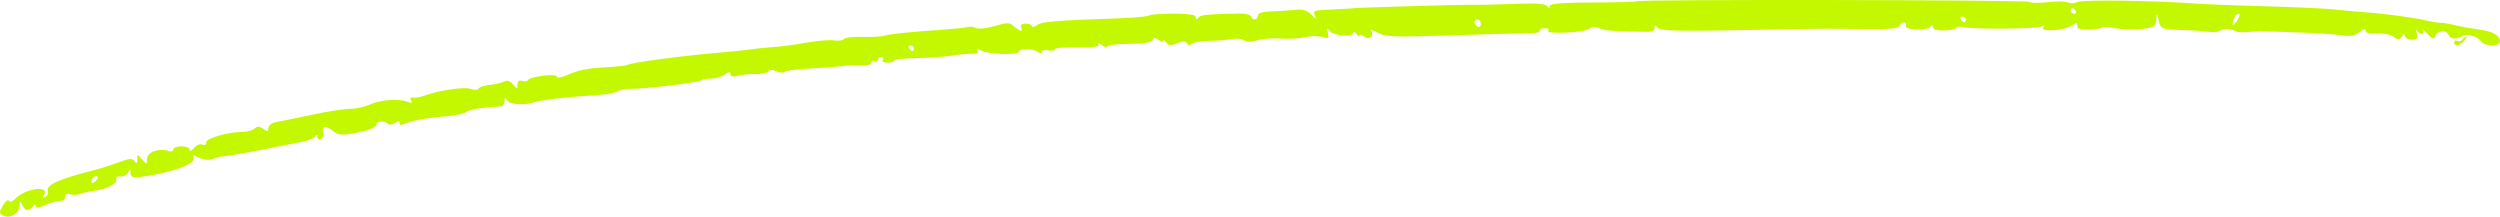
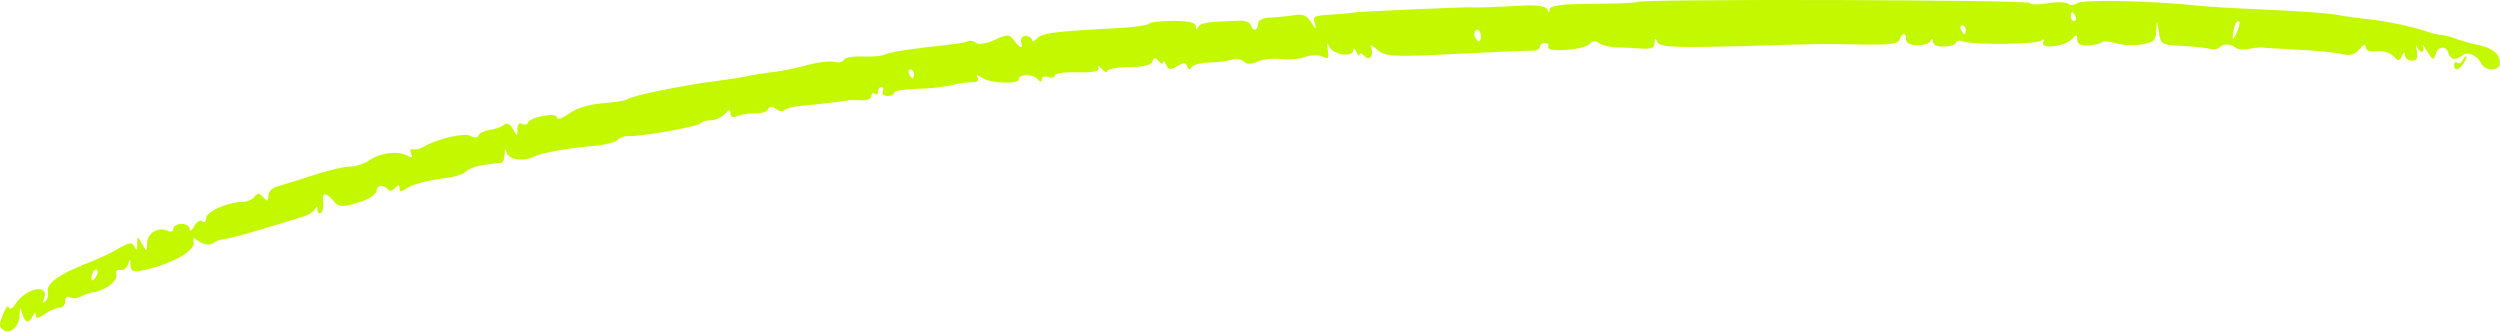
- <svg xmlns="http://www.w3.org/2000/svg" width="277" height="24" viewBox="0 0 277 24" fill="none">
-   <path fill-rule="evenodd" clip-rule="evenodd" d="M181.374 0.142C181.298 0.21 179.09 0.271 176.47 0.278C173.096 0.287 171.703 0.4 171.699 0.664C171.695 0.938 171.623 0.94 171.427 0.674C171.258 0.445 170.224 0.347 168.619 0.406C165.649 0.517 163.539 0.562 162.9 0.529C162.327 0.5 150.101 0.854 150.101 0.9C150.101 0.919 149.202 0.975 148.104 1.026C145.378 1.151 145.457 1.127 145.71 1.755C145.882 2.182 145.784 2.154 145.295 1.636C144.804 1.117 144.359 0.991 143.384 1.098C142.685 1.174 141.501 1.252 140.752 1.27C139.878 1.291 139.39 1.456 139.39 1.728C139.39 2.234 138.78 2.3 138.596 1.815C138.526 1.629 137.981 1.486 137.386 1.497C133.752 1.567 133.009 1.641 132.769 1.959C132.583 2.207 132.501 2.193 132.497 1.914C132.493 1.634 131.75 1.515 130.01 1.515C128.646 1.515 127.424 1.607 127.297 1.719C127.169 1.832 125.63 1.973 123.878 2.033C116.841 2.275 115.429 2.393 114.895 2.783C114.588 3.007 114.337 3.06 114.337 2.9C114.337 2.741 114.029 2.61 113.652 2.61C113.243 2.61 113.039 2.776 113.146 3.021C113.389 3.579 113.057 3.538 112.36 2.924C111.842 2.469 111.623 2.465 110.205 2.89C109.333 3.152 108.416 3.249 108.156 3.108C107.897 2.967 107.508 2.911 107.29 2.983C107.072 3.055 105.995 3.177 104.897 3.254C100.674 3.55 98.522 3.769 97.998 3.955C97.699 4.061 96.612 4.121 95.584 4.088C94.556 4.054 93.62 4.162 93.505 4.325C93.389 4.49 92.902 4.558 92.42 4.477C91.939 4.396 90.605 4.502 89.455 4.711C88.305 4.922 86.611 5.148 85.692 5.214C84.772 5.281 83.529 5.409 82.93 5.499C82.331 5.589 80.86 5.742 79.662 5.838C75.91 6.141 70.027 6.918 69.553 7.174C69.384 7.265 68.404 7.385 67.374 7.44C65.045 7.565 64.121 7.746 62.76 8.344C62.148 8.612 61.689 8.675 61.689 8.49C61.689 8.107 58.664 8.478 58.489 8.882C58.426 9.027 58.14 9.067 57.853 8.97C57.52 8.857 57.332 9.001 57.332 9.368C57.332 9.914 57.308 9.913 56.843 9.354C56.523 8.97 56.182 8.858 55.861 9.033C55.59 9.18 54.871 9.348 54.263 9.406C53.654 9.465 53.105 9.646 53.042 9.81C52.974 9.986 52.592 9.996 52.113 9.836C51.372 9.588 48.391 10.056 46.803 10.669C46.503 10.785 46.037 10.847 45.768 10.808C45.463 10.763 45.382 10.885 45.555 11.131C45.758 11.42 45.646 11.458 45.138 11.271C44.13 10.9 42.148 11.052 40.965 11.591C40.402 11.847 39.424 12.057 38.794 12.057C38.163 12.057 36.316 12.342 34.691 12.69C33.065 13.038 31.286 13.4 30.736 13.495C30.143 13.597 29.738 13.874 29.738 14.178C29.738 14.604 29.643 14.621 29.178 14.282C28.753 13.972 28.516 13.963 28.198 14.243C27.966 14.446 27.392 14.613 26.921 14.613C25.288 14.613 22.839 15.317 22.839 15.787C22.839 16.053 22.663 16.151 22.421 16.02C22.191 15.895 21.782 16.058 21.513 16.382C21.244 16.706 21.024 16.799 21.024 16.59C21.024 16.381 20.615 16.21 20.116 16.21C19.617 16.21 19.208 16.369 19.208 16.563C19.208 16.758 18.95 16.83 18.635 16.723C17.606 16.376 16.305 16.864 16.292 17.602C16.281 18.273 16.27 18.274 15.747 17.666C15.22 17.052 15.214 17.052 15.209 17.666C15.204 18.124 15.123 18.176 14.898 17.863C14.649 17.518 14.334 17.539 13.179 17.977C12.401 18.273 11.03 18.702 10.131 18.932C6.395 19.888 5.049 20.525 5.31 21.215C5.387 21.416 5.252 21.689 5.011 21.82C4.732 21.972 4.667 21.924 4.832 21.69C5.655 20.518 2.93 20.787 1.72 21.998C1.365 22.352 1.061 22.457 0.983 22.251C0.91 22.058 0.617 22.282 0.333 22.75C-0.109 23.476 -0.11 23.639 0.325 23.875C1.059 24.274 2.138 23.661 2.169 22.827C2.191 22.207 2.227 22.192 2.455 22.702C2.765 23.393 3.215 23.455 3.64 22.866C3.849 22.575 3.949 22.561 3.953 22.82C3.957 23.095 4.233 23.074 4.957 22.742C5.506 22.489 6.242 22.282 6.591 22.281C6.94 22.28 7.226 22.068 7.226 21.81C7.226 21.524 7.439 21.413 7.771 21.525C8.071 21.626 8.601 21.602 8.951 21.473C9.3 21.343 9.992 21.19 10.489 21.133C11.809 20.981 13.087 20.302 12.892 19.855C12.794 19.63 12.979 19.502 13.333 19.55C13.669 19.595 14.055 19.401 14.19 19.119C14.405 18.672 14.441 18.679 14.463 19.172C14.483 19.626 14.723 19.709 15.668 19.591C18.811 19.197 21.706 18.163 21.462 17.523C21.343 17.213 21.443 17.162 21.793 17.354C22.475 17.729 23.264 17.812 23.726 17.558C23.937 17.442 24.437 17.33 24.836 17.309C25.451 17.277 28.083 16.797 31.916 16.018C32.416 15.917 33.233 15.753 33.732 15.655C34.231 15.556 34.76 15.318 34.906 15.124C35.088 14.885 35.175 14.906 35.179 15.19C35.181 15.42 35.362 15.512 35.579 15.394C35.796 15.276 35.894 14.913 35.798 14.587C35.603 13.933 36.16 13.906 36.926 14.533C37.527 15.024 38.047 15.031 40.106 14.575C40.994 14.378 41.72 14.031 41.72 13.804C41.72 13.384 42.582 13.348 43.037 13.749C43.175 13.869 43.506 13.808 43.774 13.612C44.134 13.349 44.261 13.353 44.261 13.626C44.261 13.879 44.462 13.902 44.897 13.697C45.636 13.349 47.42 13.035 49.641 12.861C50.503 12.793 51.42 12.584 51.678 12.396C51.937 12.207 52.865 11.996 53.741 11.927C54.618 11.857 55.458 11.787 55.608 11.769C55.757 11.752 55.892 11.486 55.905 11.178C55.926 10.721 55.976 10.706 56.178 11.098C56.425 11.577 58.074 11.712 59.148 11.341C59.913 11.076 62.904 10.724 65.654 10.575C66.935 10.506 68.178 10.307 68.415 10.134C68.651 9.962 69.237 9.833 69.715 9.848C71.114 9.894 77.46 9.149 77.662 8.916C77.764 8.798 78.255 8.705 78.754 8.707C79.254 8.709 79.948 8.507 80.298 8.258C80.784 7.911 80.933 7.9 80.933 8.211C80.933 8.486 81.198 8.545 81.75 8.394C82.2 8.271 83.086 8.186 83.72 8.205C84.354 8.224 84.976 8.092 85.103 7.912C85.255 7.695 85.558 7.688 85.99 7.892C86.352 8.062 86.76 8.101 86.898 7.98C87.037 7.858 87.834 7.718 88.671 7.668C91.075 7.524 93.806 7.312 94.004 7.254C94.104 7.225 94.716 7.226 95.366 7.257C96.042 7.29 96.546 7.159 96.546 6.951C96.546 6.752 96.709 6.677 96.909 6.786C97.109 6.895 97.272 6.831 97.272 6.645C97.272 6.459 97.445 6.307 97.656 6.307C97.868 6.307 97.94 6.45 97.817 6.626C97.693 6.802 97.929 6.946 98.34 6.946C98.751 6.946 99.087 6.837 99.087 6.704C99.087 6.572 100.19 6.45 101.538 6.434C102.886 6.418 104.643 6.297 105.441 6.166C106.24 6.036 107.27 5.941 107.731 5.956C108.249 5.973 108.474 5.85 108.322 5.634C108.146 5.383 108.287 5.384 108.823 5.636C109.675 6.037 112.885 6.116 112.885 5.736C112.885 5.347 114.428 5.337 114.956 5.722C115.267 5.949 115.426 5.954 115.426 5.737C115.426 5.556 115.753 5.484 116.152 5.575C116.552 5.667 116.879 5.618 116.879 5.466C116.879 5.313 118.02 5.208 119.415 5.231C121.216 5.261 121.881 5.168 121.706 4.911C121.57 4.712 121.736 4.747 122.074 4.988C122.412 5.229 122.688 5.301 122.688 5.148C122.689 4.995 123.78 4.864 125.113 4.858C126.728 4.851 127.588 4.713 127.69 4.446C127.806 4.138 127.961 4.131 128.351 4.416C128.631 4.62 128.863 4.662 128.866 4.509C128.869 4.356 129.021 4.438 129.203 4.691C129.469 5.061 129.716 5.08 130.444 4.788C131.138 4.51 131.396 4.514 131.532 4.806C131.648 5.055 131.815 5.077 132.01 4.869C132.175 4.694 133.045 4.54 133.944 4.529C134.842 4.517 135.986 4.427 136.485 4.329C136.985 4.231 137.594 4.292 137.839 4.464C138.131 4.668 138.642 4.667 139.312 4.462C139.876 4.289 141.045 4.203 141.909 4.272C142.774 4.341 143.994 4.272 144.621 4.12C145.247 3.967 146.106 3.955 146.528 4.093C147.185 4.307 147.271 4.242 147.124 3.648C146.991 3.11 147.035 3.056 147.319 3.412C147.773 3.979 149.917 4.172 149.925 3.646C149.928 3.43 150.079 3.474 150.283 3.751C150.476 4.015 150.637 4.105 150.64 3.952C150.643 3.798 150.876 3.841 151.158 4.047C151.745 4.475 152.304 3.983 151.893 3.398C151.757 3.205 152.078 3.295 152.607 3.6C153.479 4.103 154.279 4.131 161.275 3.904C165.513 3.766 169.349 3.66 169.799 3.669C170.248 3.677 170.616 3.555 170.616 3.398C170.616 3.241 170.87 3.112 171.182 3.112C171.493 3.112 171.655 3.244 171.542 3.405C171.247 3.825 175.645 3.607 176.133 3.177C176.395 2.947 176.756 2.926 177.165 3.119C177.511 3.282 178.344 3.42 179.016 3.426C179.688 3.432 180.932 3.471 181.78 3.514C182.947 3.573 183.325 3.474 183.329 3.112C183.333 2.758 183.409 2.736 183.619 3.028C183.922 3.447 185.55 3.482 195.669 3.289C202.378 3.161 201.812 3.164 206.531 3.224C209.274 3.259 210.355 3.162 210.464 2.873C210.547 2.653 210.765 2.473 210.948 2.473C211.131 2.473 211.24 2.653 211.19 2.873C211.08 3.359 213.51 3.43 213.908 2.952C214.074 2.753 214.177 2.779 214.18 3.023C214.184 3.262 214.676 3.396 215.457 3.37C216.156 3.347 216.728 3.216 216.728 3.079C216.728 2.942 217.095 2.909 217.545 3.005C218.762 3.267 225.694 3.21 226.203 2.934C226.482 2.782 226.549 2.828 226.387 3.059C226.02 3.58 228.819 3.375 229.572 2.825C230.071 2.462 230.162 2.468 230.162 2.865C230.162 3.198 230.53 3.321 231.421 3.287C232.113 3.261 232.775 3.156 232.891 3.053C233.008 2.951 233.706 2.987 234.442 3.133C235.178 3.279 236.477 3.315 237.328 3.212C238.686 3.048 238.881 2.923 238.919 2.19C238.96 1.382 238.969 1.386 239.192 2.302C239.417 3.223 239.488 3.251 241.782 3.325C243.079 3.366 244.467 3.461 244.867 3.535C245.266 3.609 245.762 3.552 245.968 3.409C246.367 3.132 247.172 3.165 247.771 3.482C247.971 3.588 248.625 3.611 249.224 3.533C249.823 3.455 250.477 3.413 250.676 3.438C250.876 3.464 252.673 3.536 254.67 3.599C256.667 3.662 258.849 3.803 259.517 3.912C260.399 4.057 260.924 3.96 261.424 3.562C261.874 3.204 262.113 3.15 262.113 3.407C262.113 3.659 262.554 3.767 263.344 3.707C264.02 3.656 264.85 3.815 265.187 4.061C265.713 4.446 265.846 4.444 266.13 4.05C266.359 3.732 266.461 3.713 266.465 3.991C266.468 4.21 266.808 4.39 267.221 4.39C267.818 4.39 267.93 4.242 267.769 3.671C267.658 3.276 267.66 3.132 267.775 3.352C267.889 3.572 268.143 3.751 268.337 3.751C268.532 3.751 268.586 3.572 268.457 3.352C268.328 3.132 268.539 3.293 268.925 3.71C269.525 4.358 269.659 4.393 269.853 3.95C270.131 3.311 271.043 3.271 271.311 3.886C271.514 4.352 272.139 4.389 272.883 3.981C273.405 3.693 274.542 4.04 274.93 4.606C275.317 5.169 277 5.156 277 4.589C277 3.918 276.186 3.465 274.612 3.261C273.829 3.16 272.697 2.954 272.098 2.804C271.499 2.654 270.764 2.53 270.464 2.528C270.165 2.526 269.511 2.427 269.012 2.308C267.586 1.968 264.284 1.512 262.295 1.381C261.297 1.315 259.744 1.172 258.846 1.063C257.947 0.955 254.516 0.793 251.221 0.703C247.926 0.613 244.413 0.479 243.414 0.405C238.867 0.065 230.771 -0.05 230.203 0.218C229.859 0.38 229.38 0.404 229.138 0.273C228.896 0.141 227.876 0.126 226.871 0.24C225.866 0.353 224.97 0.342 224.881 0.214C224.718 -0.018 181.637 -0.09 181.374 0.142ZM229.98 1.196C230.104 1.371 230.031 1.515 229.82 1.515C229.609 1.515 229.436 1.371 229.436 1.196C229.436 1.02 229.507 0.876 229.596 0.876C229.684 0.876 229.857 1.02 229.98 1.196ZM247.953 2.154C247.739 2.505 247.504 2.793 247.429 2.793C247.355 2.793 247.38 2.505 247.485 2.154C247.589 1.802 247.825 1.515 248.008 1.515C248.192 1.515 248.168 1.801 247.953 2.154ZM217.817 2.154C217.817 2.33 217.745 2.473 217.657 2.473C217.568 2.473 217.396 2.33 217.272 2.154C217.149 1.978 217.221 1.834 217.432 1.834C217.644 1.834 217.817 1.978 217.817 2.154ZM164.08 2.652C164.08 2.926 163.917 3.061 163.717 2.952C163.517 2.844 163.354 2.62 163.354 2.454C163.354 2.289 163.517 2.154 163.717 2.154C163.917 2.154 164.08 2.378 164.08 2.652ZM272.821 4.395C272.695 4.574 272.441 4.637 272.255 4.536C272.069 4.435 271.917 4.505 271.917 4.691C271.917 5.179 272.481 5.106 273.006 4.55C273.255 4.286 273.366 4.071 273.253 4.071C273.141 4.071 272.946 4.217 272.821 4.395ZM101.266 5.348C101.266 5.524 101.194 5.668 101.106 5.668C101.018 5.668 100.845 5.524 100.721 5.348C100.598 5.173 100.67 5.029 100.881 5.029C101.093 5.029 101.266 5.173 101.266 5.348ZM10.561 20.113C10.3 20.341 10.131 20.36 10.131 20.16C10.131 19.734 10.561 19.356 10.803 19.569C10.906 19.66 10.797 19.904 10.561 20.113Z" fill="#C4F800" />
+ <svg xmlns="http://www.w3.org/2000/svg" width="181" height="24" viewBox="0 0 181 24" fill="none">
+   <path fill-rule="evenodd" clip-rule="evenodd" d="M118.515 0.142C118.465 0.21 117.023 0.271 115.31 0.278C113.106 0.287 112.196 0.4 112.193 0.664C112.191 0.938 112.144 0.94 112.015 0.674C111.905 0.445 111.23 0.347 110.18 0.406C108.24 0.517 106.861 0.562 106.444 0.529C106.069 0.5 98.081 0.854 98.081 0.9C98.081 0.919 97.493 0.975 96.776 1.026C94.995 1.151 95.046 1.127 95.211 1.755C95.324 2.182 95.26 2.154 94.94 1.636C94.619 1.117 94.329 0.991 93.691 1.098C93.235 1.174 92.461 1.252 91.971 1.27C91.401 1.291 91.082 1.456 91.082 1.728C91.082 2.234 90.683 2.3 90.563 1.815C90.517 1.629 90.161 1.486 89.772 1.497C87.397 1.567 86.912 1.641 86.755 1.959C86.634 2.207 86.58 2.193 86.577 1.914C86.575 1.634 86.089 1.515 84.953 1.515C84.061 1.515 83.263 1.607 83.179 1.719C83.096 1.832 82.091 1.973 80.945 2.033C76.347 2.275 75.425 2.393 75.076 2.783C74.875 3.007 74.711 3.06 74.711 2.9C74.711 2.741 74.51 2.61 74.264 2.61C73.996 2.61 73.863 2.776 73.933 3.021C74.092 3.579 73.875 3.538 73.419 2.924C73.081 2.469 72.938 2.465 72.011 2.89C71.441 3.152 70.842 3.249 70.672 3.108C70.503 2.967 70.249 2.911 70.106 2.983C69.964 3.055 69.26 3.177 68.543 3.254C65.783 3.55 64.377 3.769 64.035 3.955C63.839 4.061 63.129 4.121 62.457 4.088C61.785 4.054 61.174 4.162 61.099 4.325C61.023 4.49 60.705 4.558 60.39 4.477C60.076 4.396 59.204 4.502 58.452 4.711C57.701 4.922 56.594 5.148 55.993 5.214C55.392 5.281 54.58 5.409 54.189 5.499C53.797 5.589 52.837 5.742 52.054 5.838C49.602 6.141 45.758 6.918 45.448 7.174C45.338 7.265 44.697 7.385 44.024 7.44C42.502 7.565 41.899 7.746 41.009 8.344C40.61 8.612 40.31 8.675 40.31 8.49C40.31 8.107 38.333 8.478 38.218 8.882C38.177 9.027 37.99 9.067 37.803 8.97C37.585 8.857 37.463 9.001 37.463 9.368C37.463 9.914 37.447 9.913 37.143 9.354C36.934 8.97 36.711 8.858 36.501 9.033C36.324 9.18 35.854 9.348 35.457 9.406C35.059 9.465 34.701 9.646 34.659 9.81C34.615 9.986 34.365 9.996 34.052 9.836C33.568 9.588 31.62 10.056 30.582 10.669C30.387 10.785 30.082 10.847 29.906 10.808C29.707 10.763 29.654 10.885 29.767 11.131C29.899 11.42 29.826 11.458 29.494 11.271C28.836 10.9 27.541 11.052 26.768 11.591C26.4 11.847 25.761 12.057 25.349 12.057C24.936 12.057 23.73 12.342 22.668 12.69C21.605 13.038 20.443 13.4 20.084 13.495C19.697 13.597 19.431 13.874 19.431 14.178C19.431 14.604 19.369 14.621 19.066 14.282C18.788 13.972 18.633 13.963 18.425 14.243C18.274 14.446 17.899 14.613 17.591 14.613C16.524 14.613 14.924 15.317 14.924 15.787C14.924 16.053 14.808 16.151 14.65 16.02C14.5 15.895 14.233 16.058 14.057 16.382C13.882 16.706 13.738 16.799 13.738 16.59C13.738 16.381 13.471 16.21 13.144 16.21C12.818 16.21 12.551 16.369 12.551 16.563C12.551 16.758 12.383 16.83 12.177 16.723C11.504 16.376 10.654 16.864 10.646 17.602C10.638 18.273 10.631 18.274 10.29 17.666C9.945 17.052 9.941 17.052 9.938 17.666C9.935 18.124 9.882 18.176 9.735 17.863C9.572 17.518 9.366 17.539 8.612 17.977C8.103 18.273 7.207 18.702 6.62 18.932C4.179 19.888 3.299 20.525 3.47 21.215C3.52 21.416 3.432 21.689 3.274 21.82C3.092 21.972 3.05 21.924 3.157 21.69C3.695 20.518 1.915 20.787 1.124 21.998C0.892 22.352 0.693 22.457 0.642 22.251C0.594 22.058 0.403 22.282 0.218 22.75C-0.071 23.476 -0.072 23.639 0.212 23.875C0.692 24.274 1.397 23.661 1.417 22.827C1.432 22.207 1.455 22.192 1.604 22.702C1.807 23.393 2.101 23.455 2.379 22.866C2.515 22.575 2.58 22.561 2.583 22.82C2.586 23.095 2.766 23.074 3.239 22.742C3.598 22.489 4.078 22.282 4.307 22.281C4.535 22.28 4.722 22.068 4.722 21.81C4.722 21.524 4.861 21.413 5.078 21.525C5.274 21.626 5.62 21.602 5.849 21.473C6.077 21.343 6.529 21.19 6.854 21.133C7.716 20.981 8.551 20.302 8.424 19.855C8.36 19.63 8.481 19.502 8.712 19.55C8.932 19.595 9.184 19.401 9.272 19.119C9.413 18.672 9.436 18.679 9.45 19.172C9.464 19.626 9.62 19.709 10.238 19.591C12.292 19.197 14.184 18.163 14.024 17.523C13.947 17.213 14.012 17.162 14.241 17.354C14.686 17.729 15.201 17.812 15.503 17.558C15.641 17.442 15.968 17.33 16.229 17.309C16.631 17.277 18.35 16.797 20.855 16.018C21.181 15.917 21.715 15.753 22.041 15.655C22.367 15.556 22.713 15.318 22.809 15.124C22.927 14.885 22.984 14.906 22.987 15.19C22.989 15.42 23.106 15.512 23.248 15.394C23.39 15.276 23.454 14.913 23.391 14.587C23.264 13.933 23.628 13.906 24.129 14.533C24.521 15.024 24.861 15.031 26.207 14.575C26.787 14.378 27.261 14.031 27.261 13.804C27.261 13.384 27.825 13.348 28.122 13.749C28.212 13.869 28.428 13.808 28.603 13.612C28.838 13.349 28.922 13.353 28.922 13.626C28.922 13.879 29.053 13.902 29.337 13.697C29.82 13.349 30.985 13.035 32.437 12.861C33 12.793 33.599 12.584 33.768 12.396C33.937 12.207 34.544 11.996 35.116 11.927C35.689 11.857 36.238 11.787 36.336 11.769C36.434 11.752 36.521 11.486 36.53 11.178C36.544 10.721 36.576 10.706 36.708 11.098C36.87 11.577 37.947 11.712 38.649 11.341C39.149 11.076 41.103 10.724 42.9 10.575C43.737 10.506 44.549 10.307 44.704 10.134C44.859 9.962 45.241 9.833 45.554 9.848C46.468 9.894 50.615 9.149 50.747 8.916C50.813 8.798 51.134 8.705 51.461 8.707C51.787 8.709 52.241 8.507 52.469 8.258C52.786 7.911 52.884 7.9 52.884 8.211C52.884 8.486 53.057 8.545 53.418 8.394C53.712 8.271 54.291 8.186 54.705 8.205C55.119 8.224 55.526 8.092 55.609 7.912C55.708 7.695 55.906 7.688 56.189 7.892C56.425 8.062 56.692 8.101 56.782 7.98C56.872 7.858 57.394 7.718 57.94 7.668C59.511 7.524 61.296 7.312 61.425 7.254C61.49 7.225 61.891 7.226 62.315 7.257C62.757 7.29 63.086 7.159 63.086 6.951C63.086 6.752 63.193 6.677 63.323 6.786C63.454 6.895 63.56 6.831 63.56 6.645C63.56 6.459 63.673 6.307 63.812 6.307C63.95 6.307 63.997 6.45 63.916 6.626C63.836 6.802 63.989 6.946 64.258 6.946C64.527 6.946 64.747 6.837 64.747 6.704C64.747 6.572 65.467 6.45 66.348 6.434C67.229 6.418 68.377 6.297 68.898 6.166C69.421 6.036 70.094 5.941 70.394 5.956C70.733 5.973 70.88 5.85 70.781 5.634C70.666 5.383 70.758 5.384 71.108 5.636C71.665 6.037 73.762 6.116 73.762 5.736C73.762 5.347 74.771 5.337 75.115 5.722C75.319 5.949 75.423 5.954 75.423 5.737C75.423 5.556 75.636 5.484 75.897 5.575C76.158 5.667 76.372 5.618 76.372 5.466C76.372 5.313 77.118 5.208 78.029 5.231C79.206 5.261 79.64 5.168 79.526 4.911C79.438 4.712 79.546 4.747 79.767 4.988C79.987 5.229 80.168 5.301 80.168 5.148C80.168 4.995 80.881 4.864 81.753 4.858C82.808 4.851 83.37 4.713 83.436 4.446C83.513 4.138 83.613 4.131 83.868 4.416C84.052 4.62 84.203 4.662 84.205 4.509C84.207 4.356 84.306 4.438 84.425 4.691C84.599 5.061 84.76 5.08 85.236 4.788C85.689 4.51 85.858 4.514 85.947 4.806C86.023 5.055 86.132 5.077 86.259 4.869C86.367 4.694 86.936 4.54 87.523 4.529C88.11 4.517 88.857 4.427 89.184 4.329C89.51 4.231 89.908 4.292 90.068 4.464C90.259 4.668 90.593 4.667 91.03 4.462C91.399 4.289 92.163 4.203 92.728 4.272C93.293 4.341 94.09 4.272 94.499 4.12C94.909 3.967 95.47 3.955 95.746 4.093C96.175 4.307 96.231 4.242 96.135 3.648C96.048 3.11 96.077 3.056 96.263 3.412C96.559 3.979 97.96 4.172 97.965 3.646C97.968 3.43 98.066 3.474 98.199 3.751C98.326 4.015 98.431 4.105 98.433 3.952C98.435 3.798 98.587 3.841 98.771 4.047C99.154 4.475 99.52 3.983 99.252 3.398C99.163 3.205 99.372 3.295 99.718 3.6C100.288 4.103 100.81 4.131 105.382 3.904C108.151 3.766 110.658 3.66 110.951 3.669C111.245 3.677 111.485 3.555 111.485 3.398C111.485 3.241 111.652 3.112 111.855 3.112C112.058 3.112 112.164 3.244 112.091 3.405C111.898 3.825 114.772 3.607 115.091 3.177C115.262 2.947 115.498 2.926 115.765 3.119C115.991 3.282 116.535 3.42 116.974 3.426C117.413 3.432 118.226 3.471 118.781 3.514C119.543 3.573 119.79 3.474 119.793 3.112C119.795 2.758 119.845 2.736 119.982 3.028C120.18 3.447 121.244 3.482 127.856 3.289C132.24 3.161 131.87 3.164 134.953 3.224C136.746 3.259 137.452 3.162 137.524 2.873C137.578 2.653 137.72 2.473 137.84 2.473C137.959 2.473 138.031 2.653 137.998 2.873C137.926 3.359 139.513 3.43 139.774 2.952C139.883 2.753 139.95 2.779 139.952 3.023C139.954 3.262 140.275 3.396 140.786 3.37C141.243 3.347 141.616 3.216 141.616 3.079C141.616 2.942 141.857 2.909 142.15 3.005C142.946 3.267 147.475 3.21 147.808 2.934C147.99 2.782 148.034 2.828 147.928 3.059C147.688 3.58 149.517 3.375 150.009 2.825C150.335 2.462 150.395 2.468 150.395 2.865C150.395 3.198 150.635 3.321 151.217 3.287C151.67 3.261 152.102 3.156 152.178 3.053C152.254 2.951 152.71 2.987 153.191 3.133C153.672 3.279 154.521 3.315 155.077 3.212C155.964 3.048 156.092 2.923 156.117 2.19C156.144 1.382 156.15 1.386 156.295 2.302C156.442 3.223 156.488 3.251 157.987 3.325C158.835 3.366 159.742 3.461 160.003 3.535C160.264 3.609 160.588 3.552 160.723 3.409C160.984 3.132 161.51 3.165 161.901 3.482C162.032 3.588 162.459 3.611 162.85 3.533C163.242 3.455 163.669 3.413 163.799 3.438C163.93 3.464 165.104 3.536 166.409 3.599C167.714 3.662 169.139 3.803 169.576 3.912C170.152 4.057 170.496 3.96 170.822 3.562C171.116 3.204 171.273 3.15 171.273 3.407C171.273 3.659 171.56 3.767 172.076 3.707C172.519 3.656 173.061 3.815 173.281 4.061C173.625 4.446 173.712 4.444 173.897 4.05C174.047 3.732 174.114 3.713 174.116 3.991C174.118 4.21 174.34 4.39 174.61 4.39C175 4.39 175.073 4.242 174.968 3.671C174.896 3.276 174.897 3.132 174.972 3.352C175.047 3.572 175.212 3.751 175.34 3.751C175.467 3.751 175.502 3.572 175.418 3.352C175.334 3.132 175.471 3.293 175.723 3.71C176.116 4.358 176.203 4.393 176.33 3.95C176.512 3.311 177.107 3.271 177.283 3.886C177.415 4.352 177.824 4.389 178.31 3.981C178.651 3.693 179.394 4.04 179.648 4.606C179.9 5.169 181 5.156 181 4.589C181 3.918 180.468 3.465 179.44 3.261C178.928 3.16 178.189 2.954 177.797 2.804C177.406 2.654 176.925 2.53 176.729 2.528C176.534 2.526 176.107 2.427 175.78 2.308C174.848 1.968 172.691 1.512 171.391 1.381C170.739 1.315 169.725 1.172 169.137 1.063C168.55 0.955 166.308 0.793 164.155 0.703C162.002 0.613 159.707 0.479 159.054 0.405C156.083 0.065 150.793 -0.05 150.422 0.218C150.197 0.38 149.884 0.404 149.725 0.273C149.567 0.141 148.901 0.126 148.244 0.24C147.588 0.353 147.002 0.342 146.944 0.214C146.837 -0.018 118.687 -0.09 118.515 0.142ZM150.276 1.196C150.357 1.371 150.309 1.515 150.171 1.515C150.033 1.515 149.92 1.371 149.92 1.196C149.92 1.02 149.967 0.876 150.025 0.876C150.082 0.876 150.195 1.02 150.276 1.196ZM162.02 2.154C161.88 2.505 161.726 2.793 161.678 2.793C161.629 2.793 161.646 2.505 161.714 2.154C161.782 1.802 161.936 1.515 162.056 1.515C162.176 1.515 162.16 1.801 162.02 2.154ZM142.328 2.154C142.328 2.33 142.281 2.473 142.223 2.473C142.166 2.473 142.053 2.33 141.972 2.154C141.891 1.978 141.939 1.834 142.077 1.834C142.215 1.834 142.328 1.978 142.328 2.154ZM107.215 2.652C107.215 2.926 107.108 3.061 106.977 2.952C106.847 2.844 106.74 2.62 106.74 2.454C106.74 2.289 106.847 2.154 106.977 2.154C107.108 2.154 107.215 2.378 107.215 2.652ZM178.269 4.395C178.187 4.574 178.021 4.637 177.899 4.536C177.778 4.435 177.678 4.505 177.678 4.691C177.678 5.179 178.047 5.106 178.39 4.55C178.553 4.286 178.625 4.071 178.552 4.071C178.479 4.071 178.351 4.217 178.269 4.395ZM66.17 5.348C66.17 5.524 66.123 5.668 66.066 5.668C66.008 5.668 65.895 5.524 65.814 5.348C65.734 5.173 65.781 5.029 65.919 5.029C66.057 5.029 66.17 5.173 66.17 5.348ZM6.901 20.113C6.73 20.341 6.62 20.36 6.62 20.16C6.62 19.734 6.901 19.356 7.059 19.569C7.126 19.66 7.055 19.904 6.901 20.113Z" fill="#C4F800" />
</svg>
